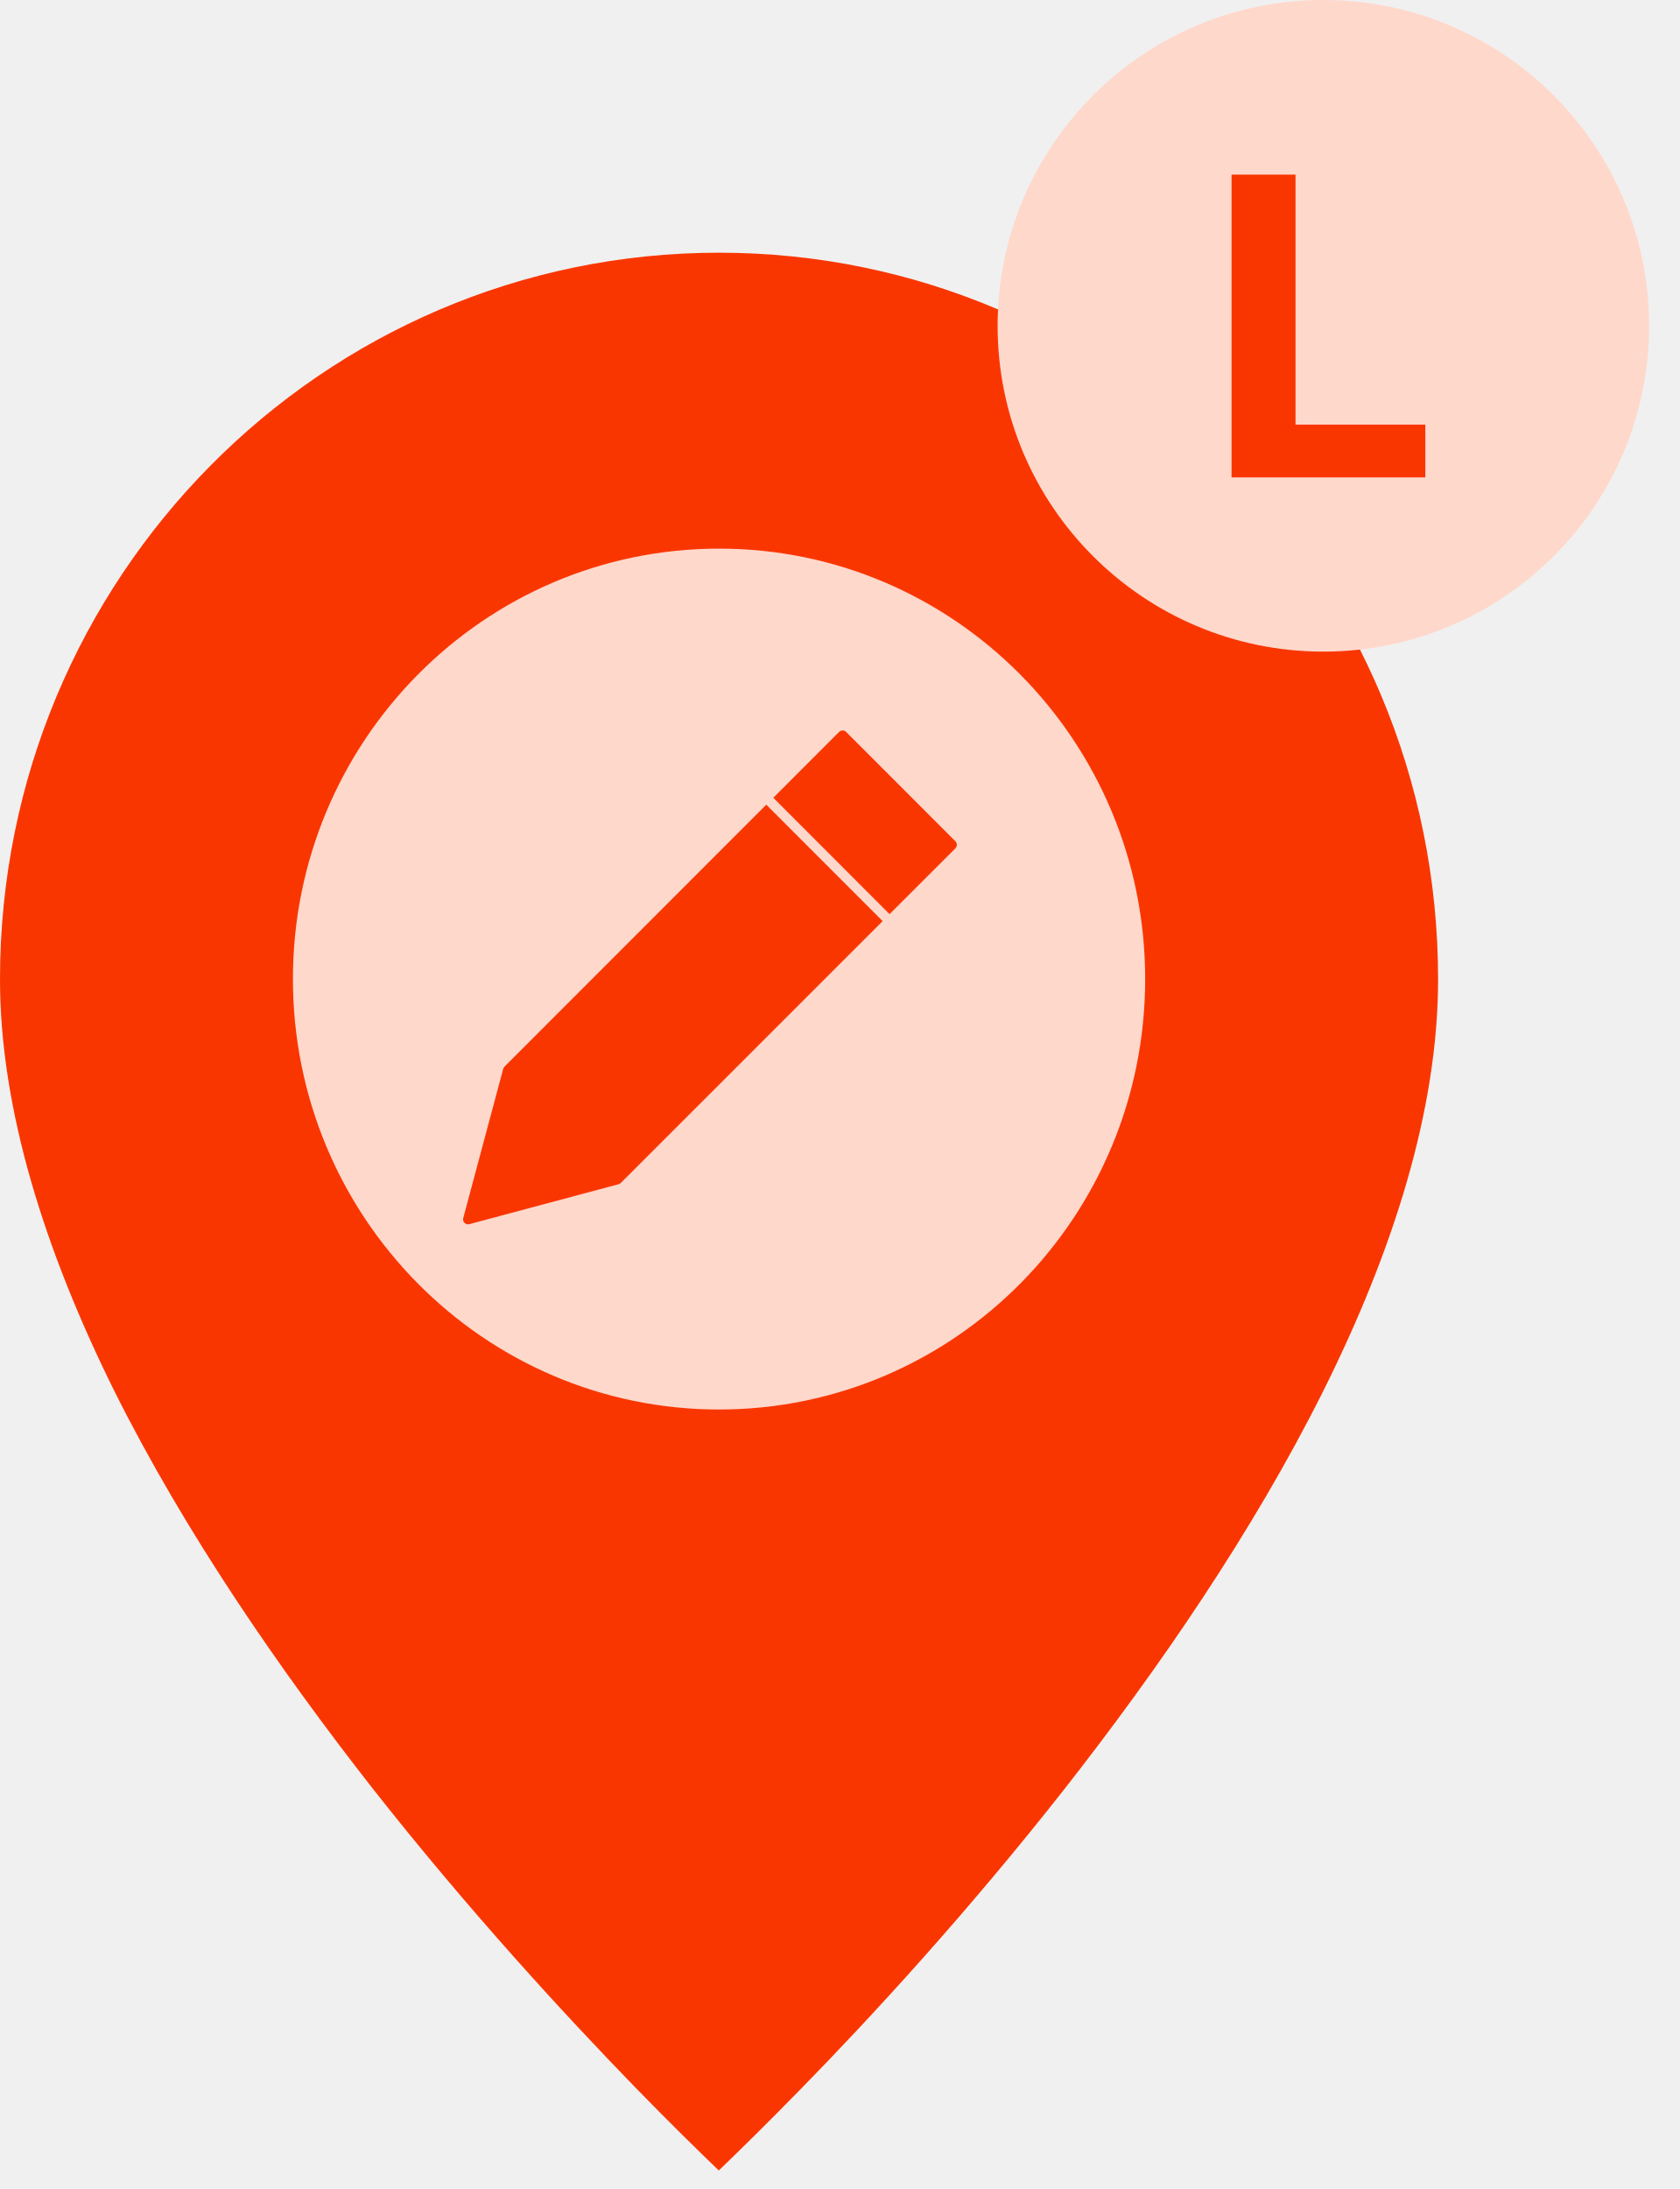
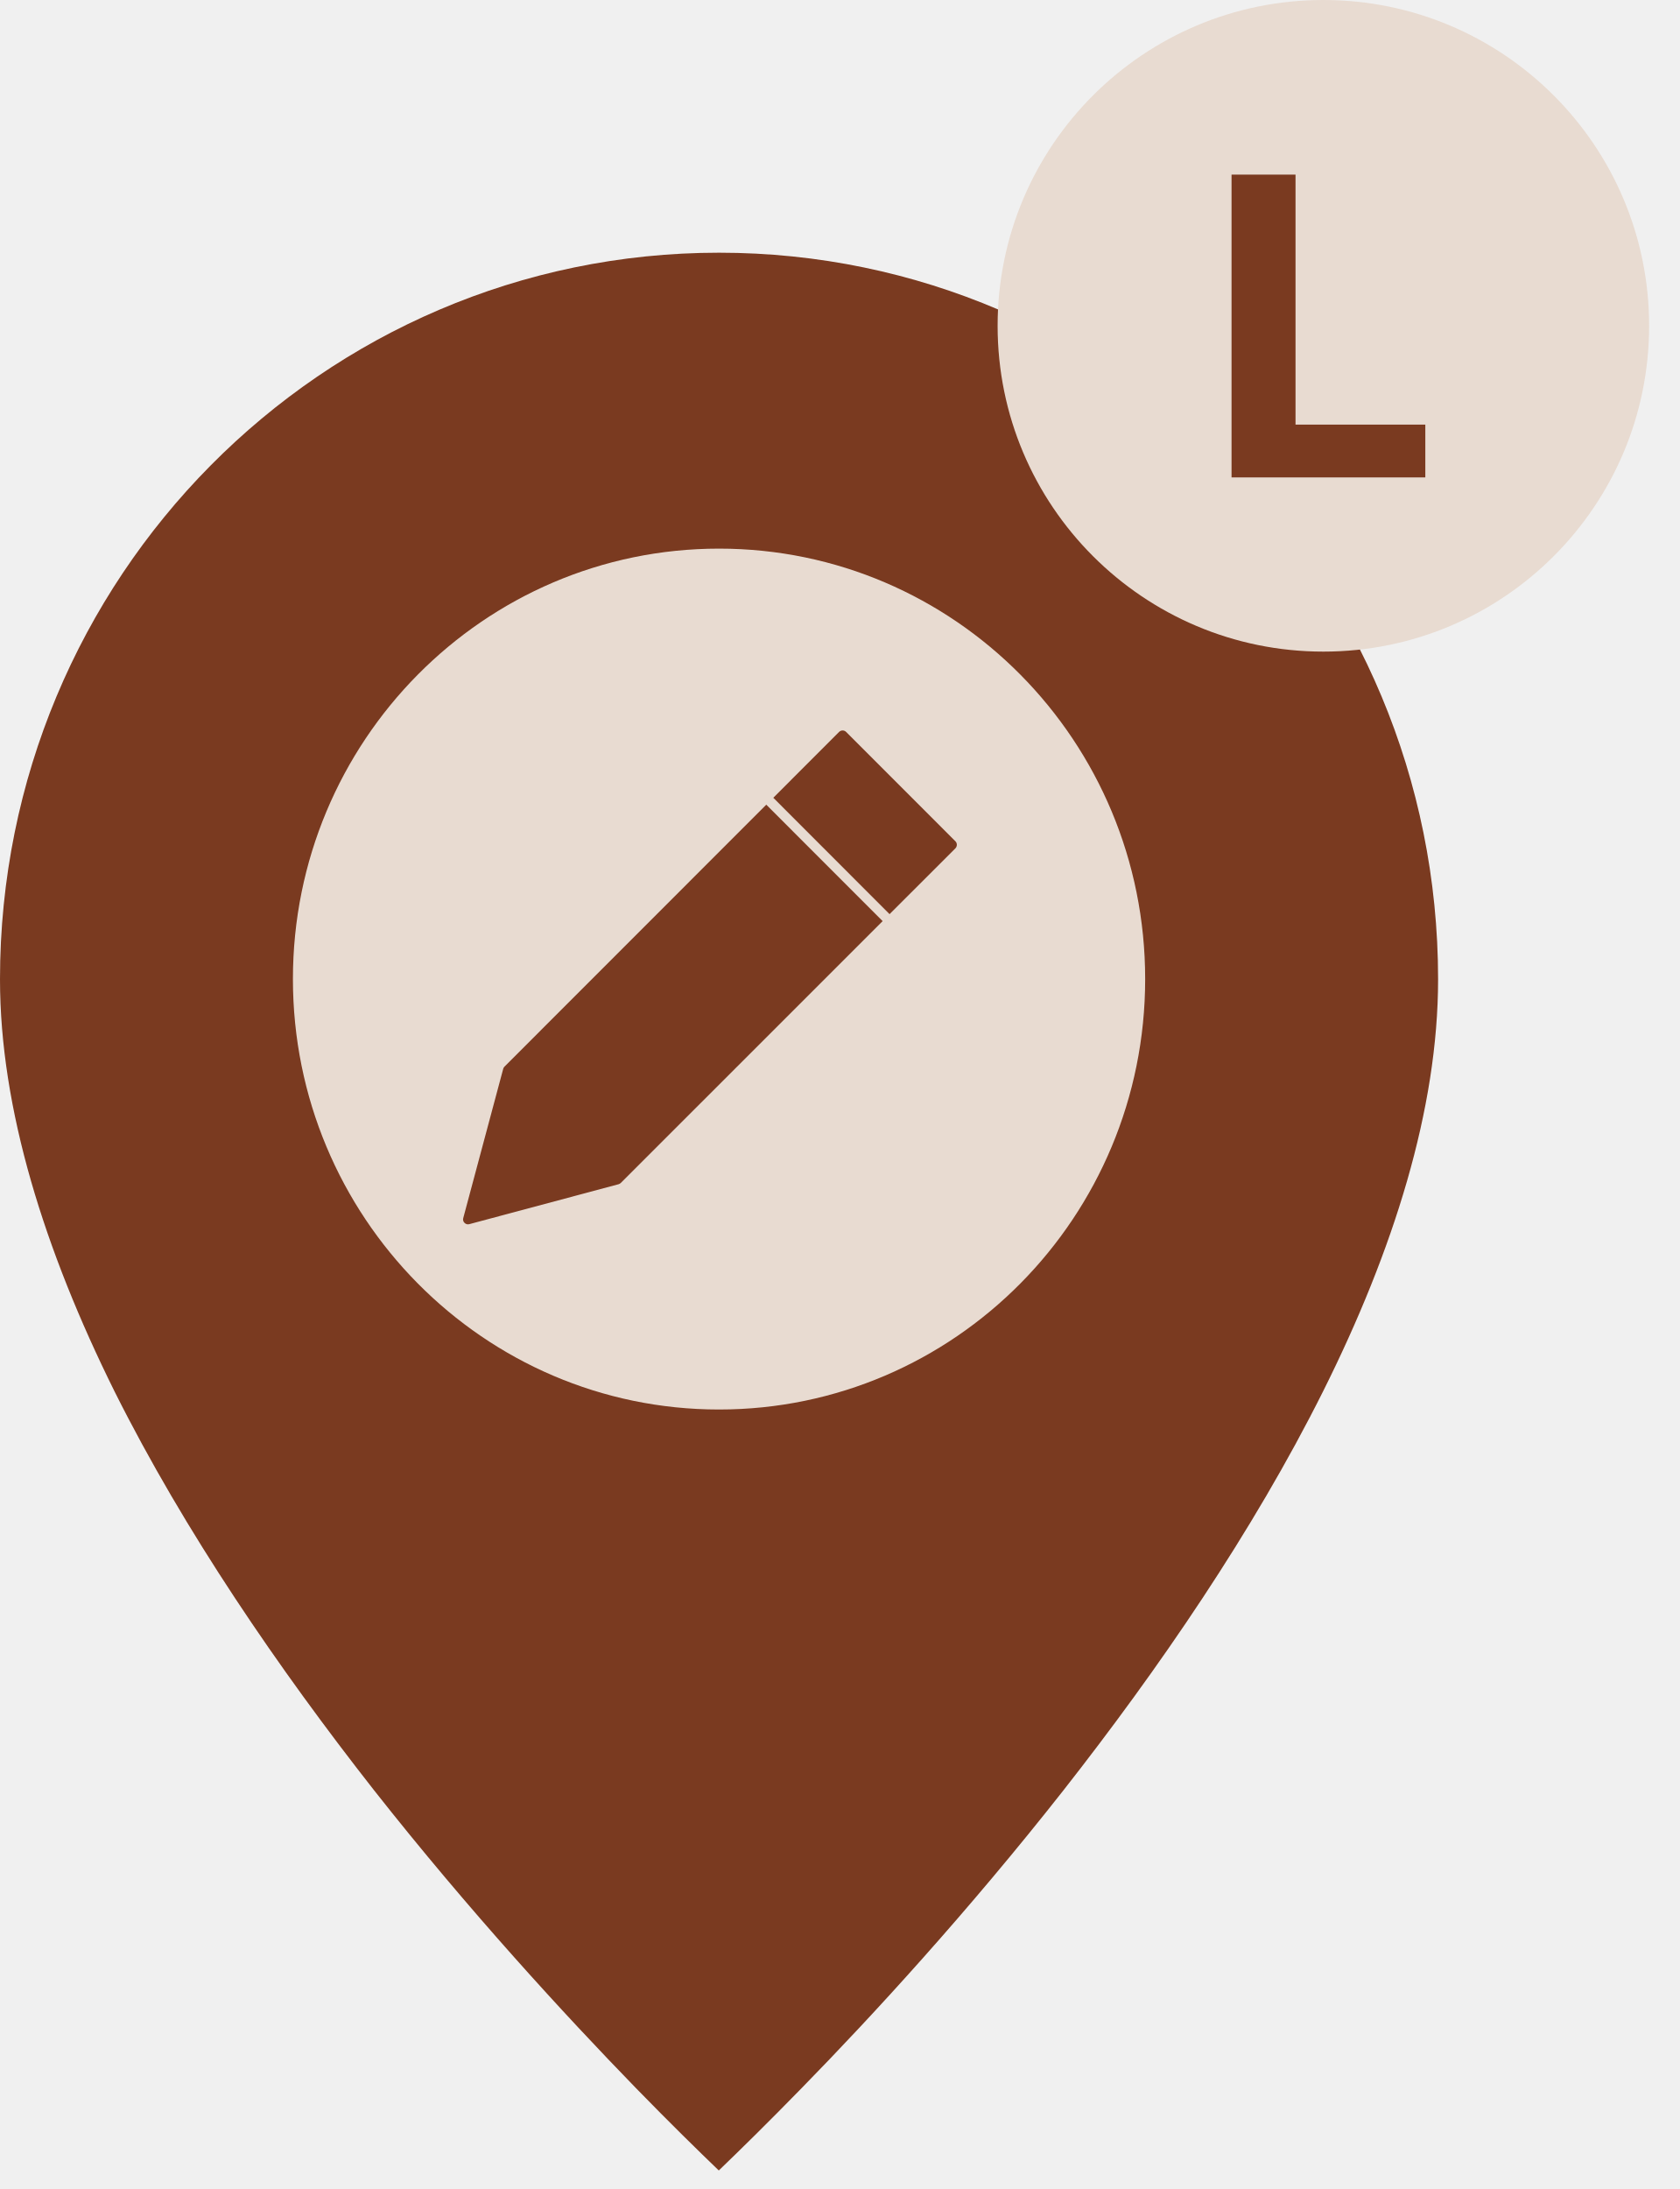
<svg xmlns="http://www.w3.org/2000/svg" width="33" height="43" viewBox="0 0 33 43" fill="none">
  <g id="Map pin">
    <g id="Pin=father, size=large, active=yes, hover=no">
-       <circle id="Ellipse 7" cx="13.999" cy="19.2" r="11.2" fill="#FFD8CC" />
-       <path id="Vector" fill-rule="evenodd" clip-rule="evenodd" d="M14.127 4.964C21.928 4.964 28.254 11.352 28.254 19.237C28.254 21.786 27.38 24.559 25.994 27.332C24.613 30.094 22.76 32.789 20.892 35.17C19.024 37.545 17.157 39.58 15.749 41.019C15.085 41.7 14.525 42.249 14.122 42.636C13.719 42.249 13.159 41.7 12.495 41.019C11.092 39.575 9.219 37.54 7.351 35.17C5.483 32.789 3.631 30.094 2.25 27.332C0.874 24.559 0 21.78 0 19.237C0 11.352 6.326 4.964 14.127 4.964ZM14.127 10.777C9.502 10.777 5.755 14.565 5.755 19.232C5.755 23.899 9.502 27.688 14.127 27.688C18.752 27.688 22.499 23.905 22.499 19.232C22.499 14.56 18.752 10.777 14.127 10.777Z" fill="#FA3600" />
+       <circle id="Ellipse 7" cx="13.999" cy="19.2" r="11.2" fill="#E8DBD1" />
+       <path id="Vector" fill-rule="evenodd" clip-rule="evenodd" d="M14.127 4.964C21.928 4.964 28.254 11.352 28.254 19.237C28.254 21.786 27.38 24.559 25.994 27.332C24.613 30.094 22.76 32.789 20.892 35.17C19.024 37.545 17.157 39.58 15.749 41.019C15.085 41.7 14.525 42.249 14.122 42.636C13.719 42.249 13.159 41.7 12.495 41.019C11.092 39.575 9.219 37.54 7.351 35.17C5.483 32.789 3.631 30.094 2.25 27.332C0.874 24.559 0 21.78 0 19.237C0 11.352 6.326 4.964 14.127 4.964ZM14.127 10.777C9.502 10.777 5.755 14.565 5.755 19.232C5.755 23.899 9.502 27.688 14.127 27.688C18.752 27.688 22.499 23.905 22.499 19.232C22.499 14.56 18.752 10.777 14.127 10.777Z" fill="#7A3A20" />
      <g id="Layer_1" clip-path="url(#clip0_65_1793)">
-         <path id="Vector_2" d="M16.555 14.349C16.529 14.349 16.505 14.359 16.486 14.377L15.193 15.671L17.477 17.957L18.771 16.664C18.789 16.645 18.799 16.62 18.799 16.595C18.799 16.569 18.789 16.544 18.771 16.526L16.623 14.377C16.604 14.359 16.581 14.349 16.555 14.349ZM15.055 15.807L9.913 20.951C9.9 20.963 9.892 20.977 9.887 20.994L9.101 23.929C9.092 23.963 9.101 23.998 9.127 24.022C9.151 24.047 9.187 24.056 9.22 24.047L12.155 23.262C12.172 23.256 12.186 23.248 12.198 23.236L17.341 18.094L15.055 15.807Z" fill="#FA3600" />
+         <path id="Vector_2" d="M16.555 14.349C16.529 14.349 16.505 14.359 16.486 14.377L15.193 15.671L17.477 17.957L18.771 16.664C18.789 16.645 18.799 16.62 18.799 16.595C18.799 16.569 18.789 16.544 18.771 16.526L16.623 14.377C16.604 14.359 16.581 14.349 16.555 14.349ZM15.055 15.807L9.913 20.951C9.9 20.963 9.892 20.977 9.887 20.994L9.101 23.929C9.092 23.963 9.101 23.998 9.127 24.022C9.151 24.047 9.187 24.056 9.22 24.047L12.155 23.262C12.172 23.256 12.186 23.248 12.198 23.236L17.341 18.094L15.055 15.807Z" fill="#7A3A20" />
      </g>
      <g id="Group 14">
-         <circle id="Ellipse 1" cx="26" cy="6.4" r="6.4" fill="#FFD8CC" />
-         <path id="L" d="M24.196 9.378V3.43H25.453V8.341H28.003V9.378H24.196Z" fill="#FA3600" />
+         <circle id="Ellipse 1" cx="26" cy="6.4" r="6.4" fill="#E8DBD1" />
+         <path id="L" d="M24.196 9.378V3.43H25.453V8.341H28.003V9.378H24.196Z" fill="#7A3A20" />
      </g>
    </g>
  </g>
  <defs>
    <clipPath id="clip0_65_1793">
      <rect width="9.702" height="9.702" fill="white" transform="translate(9.09766 14.3486)" />
    </clipPath>
  </defs>
</svg>
